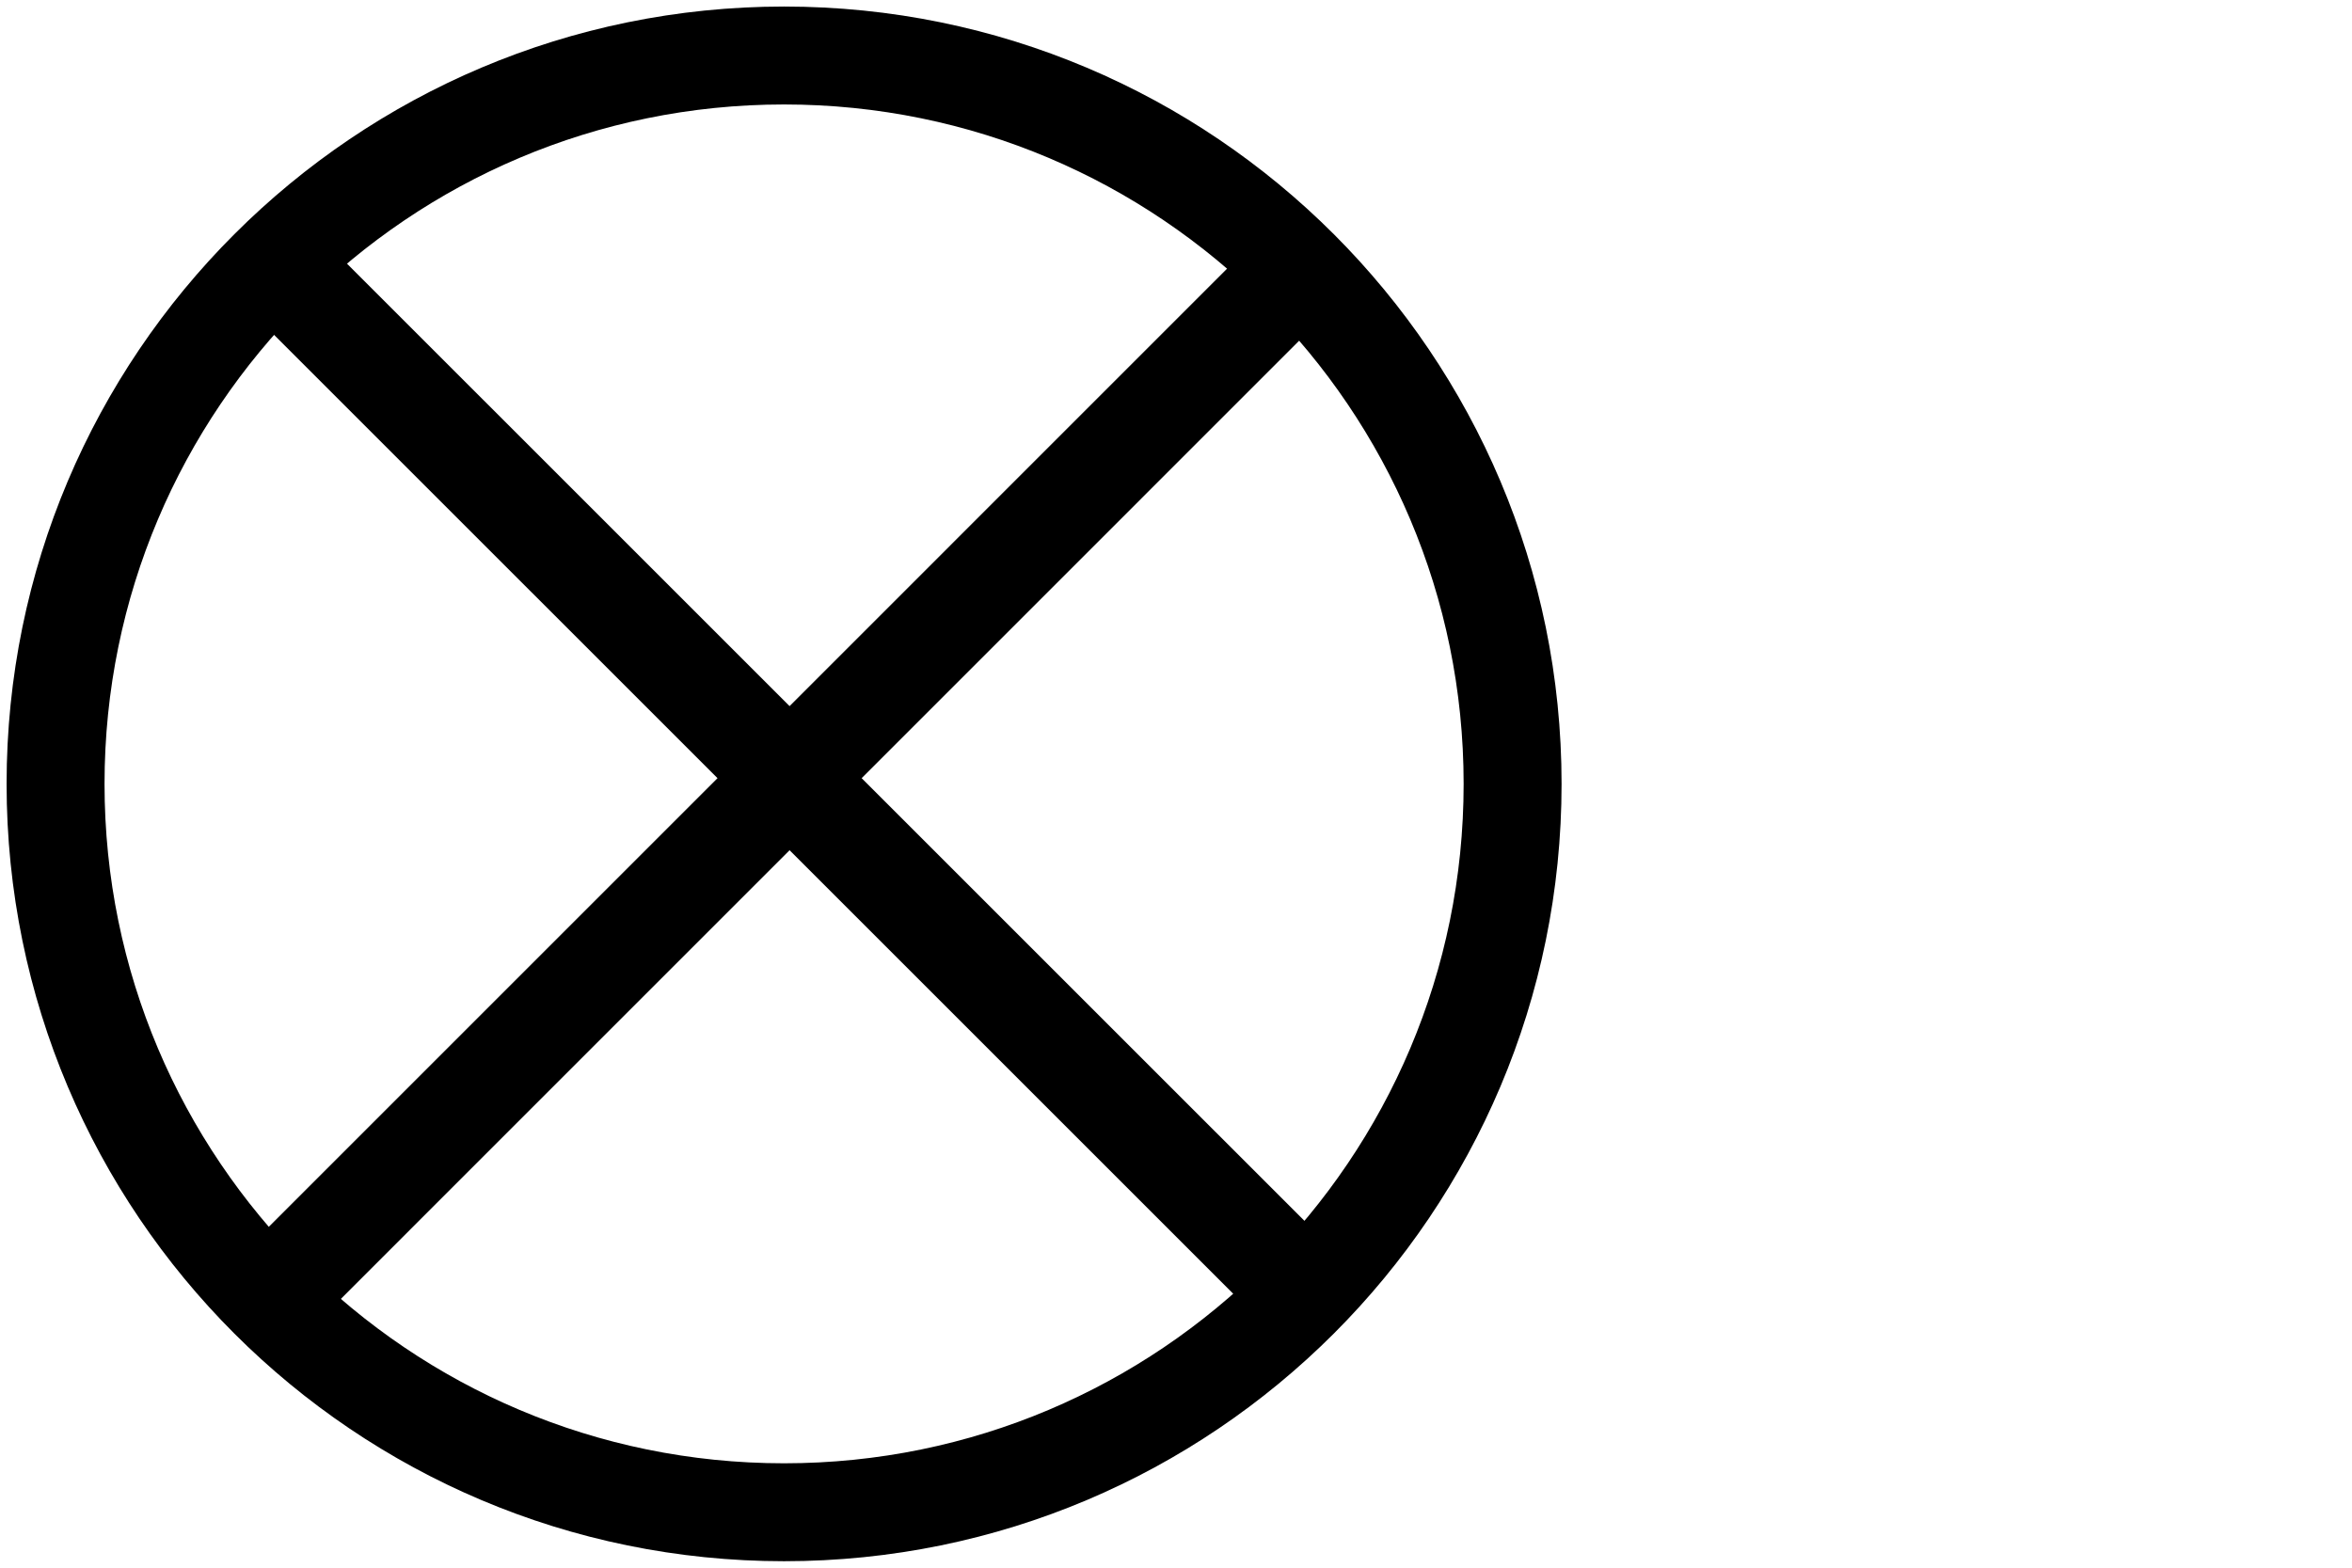
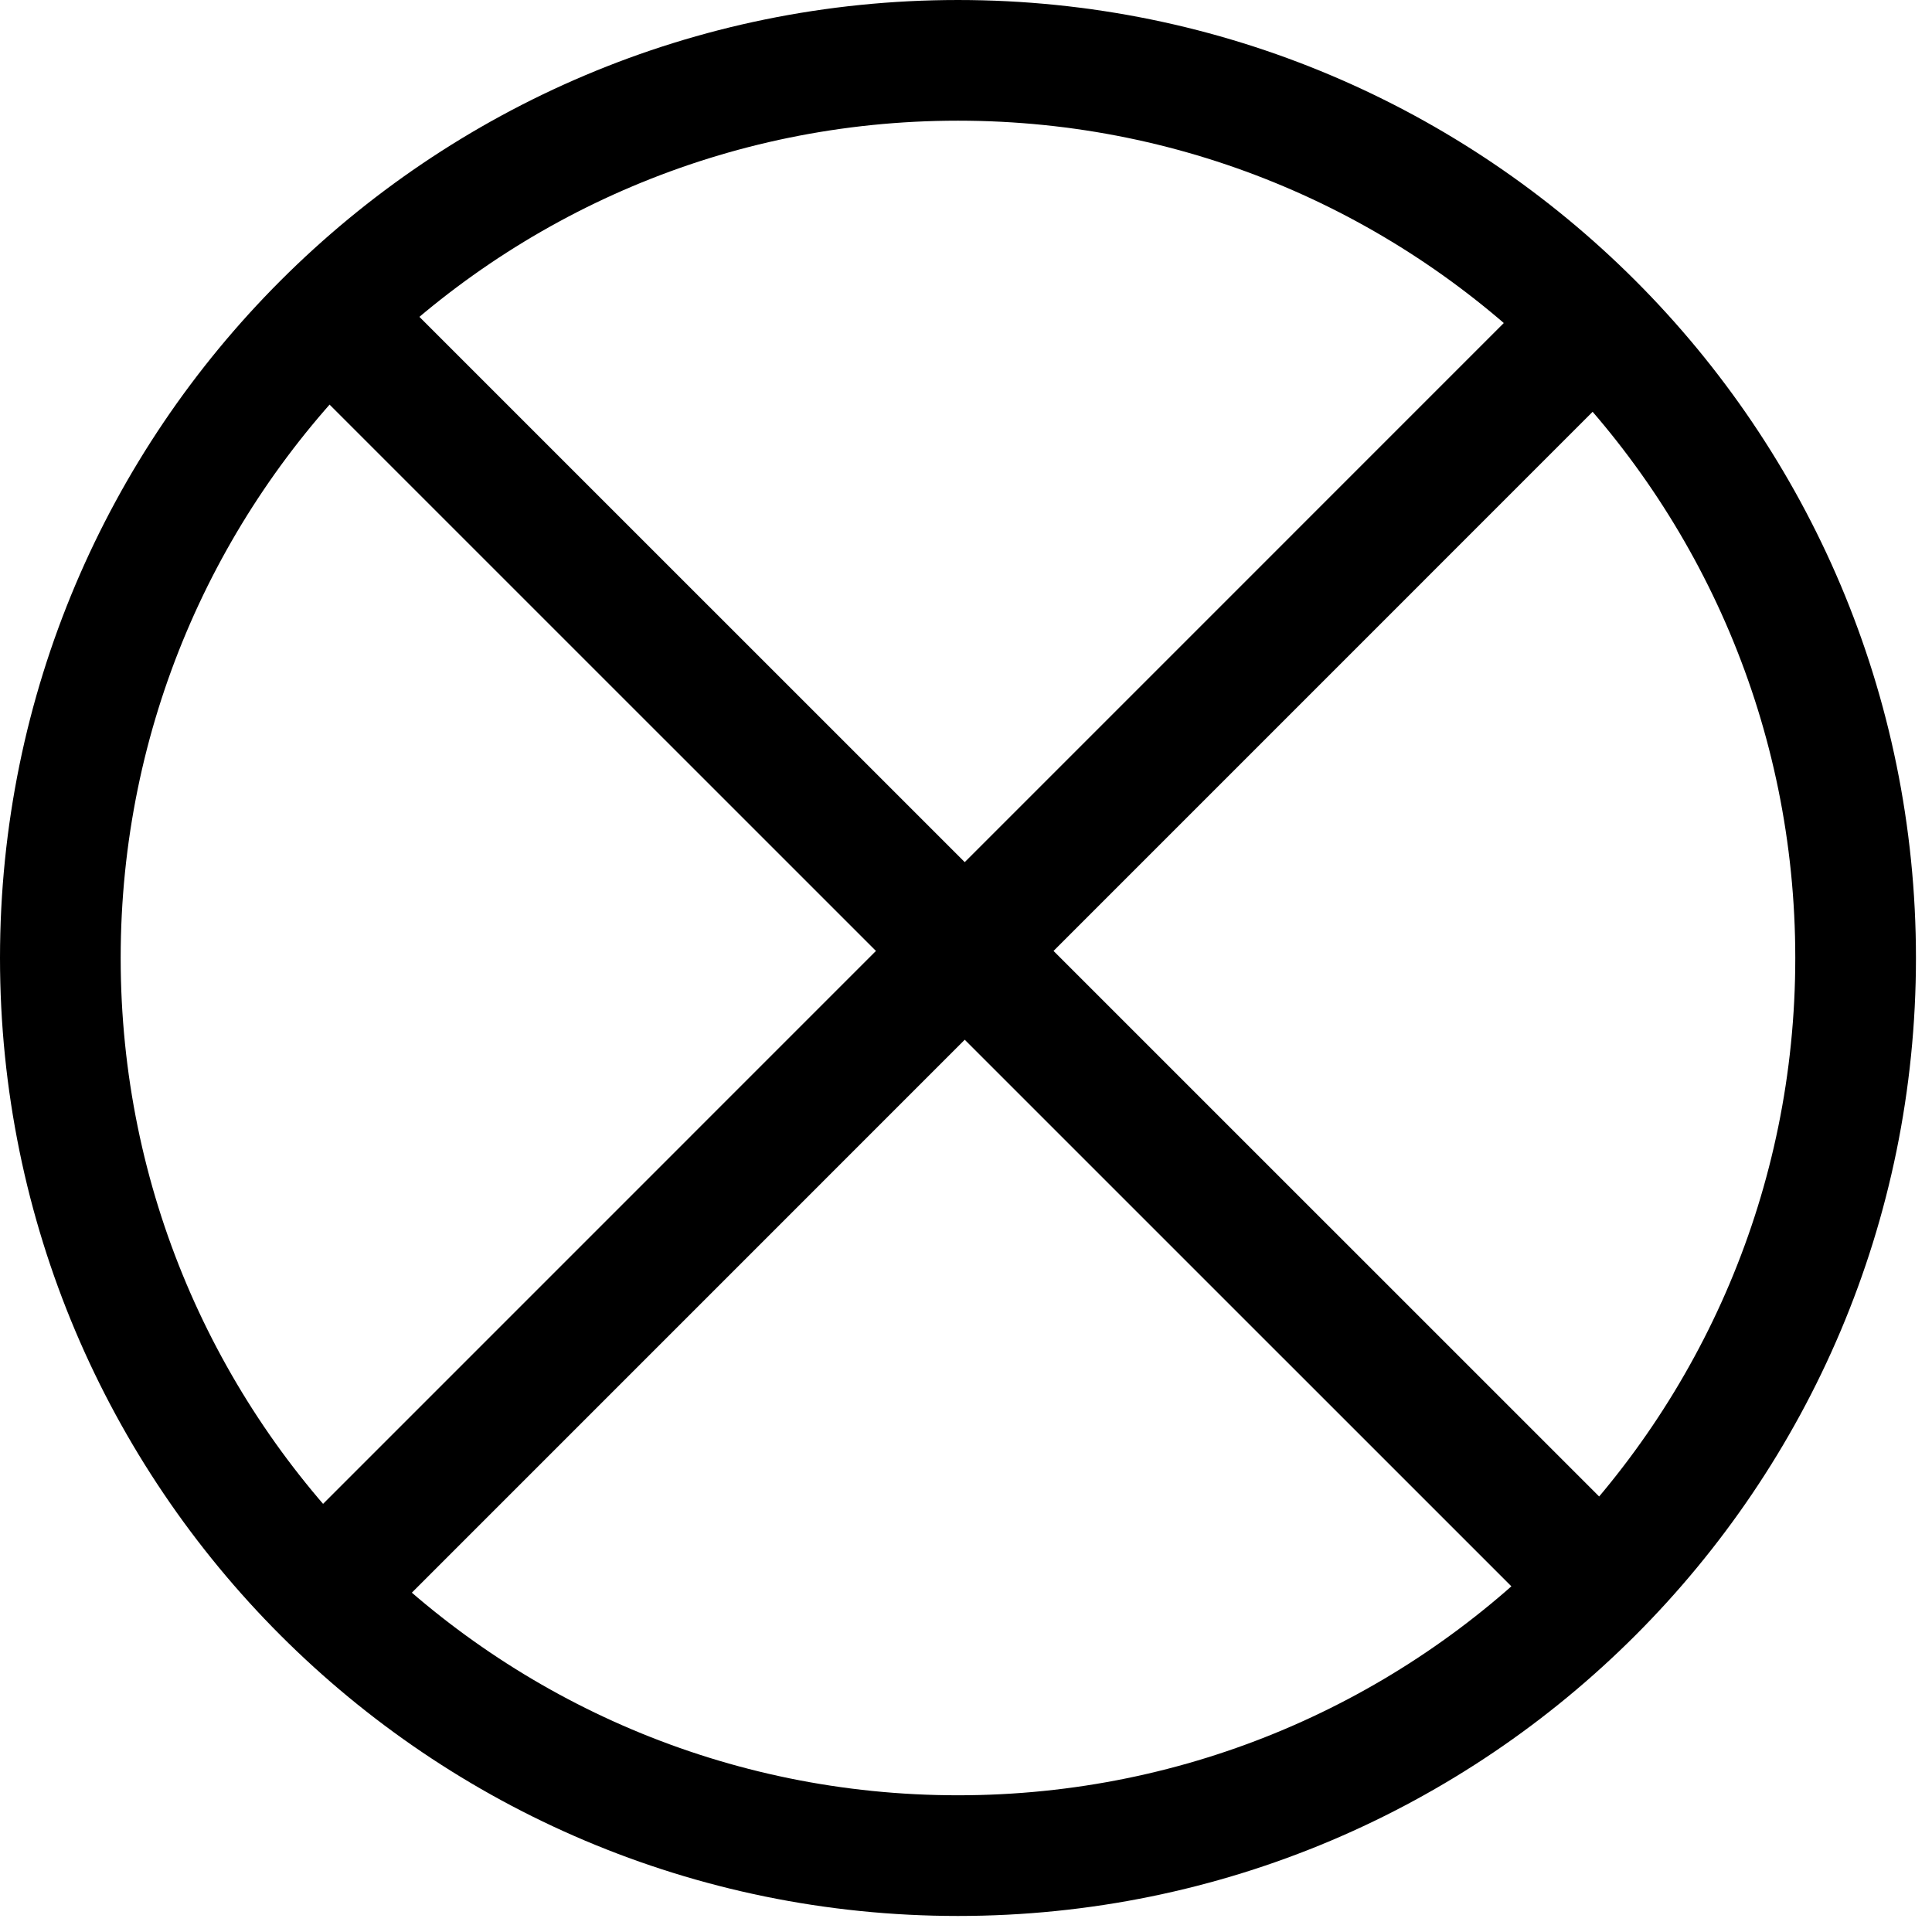
- <svg xmlns="http://www.w3.org/2000/svg" width="100%" height="100%" viewBox="0 0 30 20" version="1.1" xml:space="preserve" style="fill-rule:evenodd;clip-rule:evenodd;stroke-linecap:round;stroke-linejoin:round;stroke-miterlimit:1.5;">
-   <g transform="matrix(0.261344,0,0,0.261344,-656.021,-125.302)">
-     <circle cx="2548.45" cy="517.718" r="35.556" style="fill:none;stroke:black;stroke-width:4.78px;" />
+ <svg xmlns="http://www.w3.org/2000/svg" id="svg14" style="clip-rule:evenodd;fill-rule:evenodd;stroke-linecap:round;stroke-linejoin:round;stroke-miterlimit:1.5" xml:space="preserve" version="1.1" viewBox="0 0 20 20" height="20" width="20">
+   <defs id="defs18" />
+   <g id="g4" transform="matrix(0.261344,0,0,0.261344,-656.1051,-125.3855)">
+     <circle id="circle2" style="fill:none;stroke:#000000;stroke-width:4.78px" r="35.556" cy="517.718" cx="2548.45" />
  </g>
-   <g transform="matrix(0.00585672,-0.999983,0.999983,0.00585672,0.0842812,19.9408)">
-     <path d="M3.464,3.398L16.679,16.458" style="fill:none;stroke:black;stroke-width:1.3px;stroke-linecap:butt;" />
+   <g id="g8" transform="rotate(-89.66443,9.987019,9.928561)">
+     <path id="path6" style="fill:none;stroke:#000000;stroke-width:1.3px;stroke-linecap:butt" d="m 3.464,3.398 13.215,13.06" />
  </g>
-   <g transform="matrix(0.999983,0.00585672,-0.00585672,0.999983,0.0583184,-0.0588135)">
-     <path d="M3.464,3.398L16.679,16.458" style="fill:none;stroke:black;stroke-width:1.3px;stroke-linecap:butt;" />
+   <g id="g12" transform="rotate(0.3355672,24.29233,-4.480558)">
+     <path id="path10" style="fill:none;stroke:#000000;stroke-width:1.3px;stroke-linecap:butt" d="m 3.464,3.398 13.215,13.06" />
  </g>
</svg>
